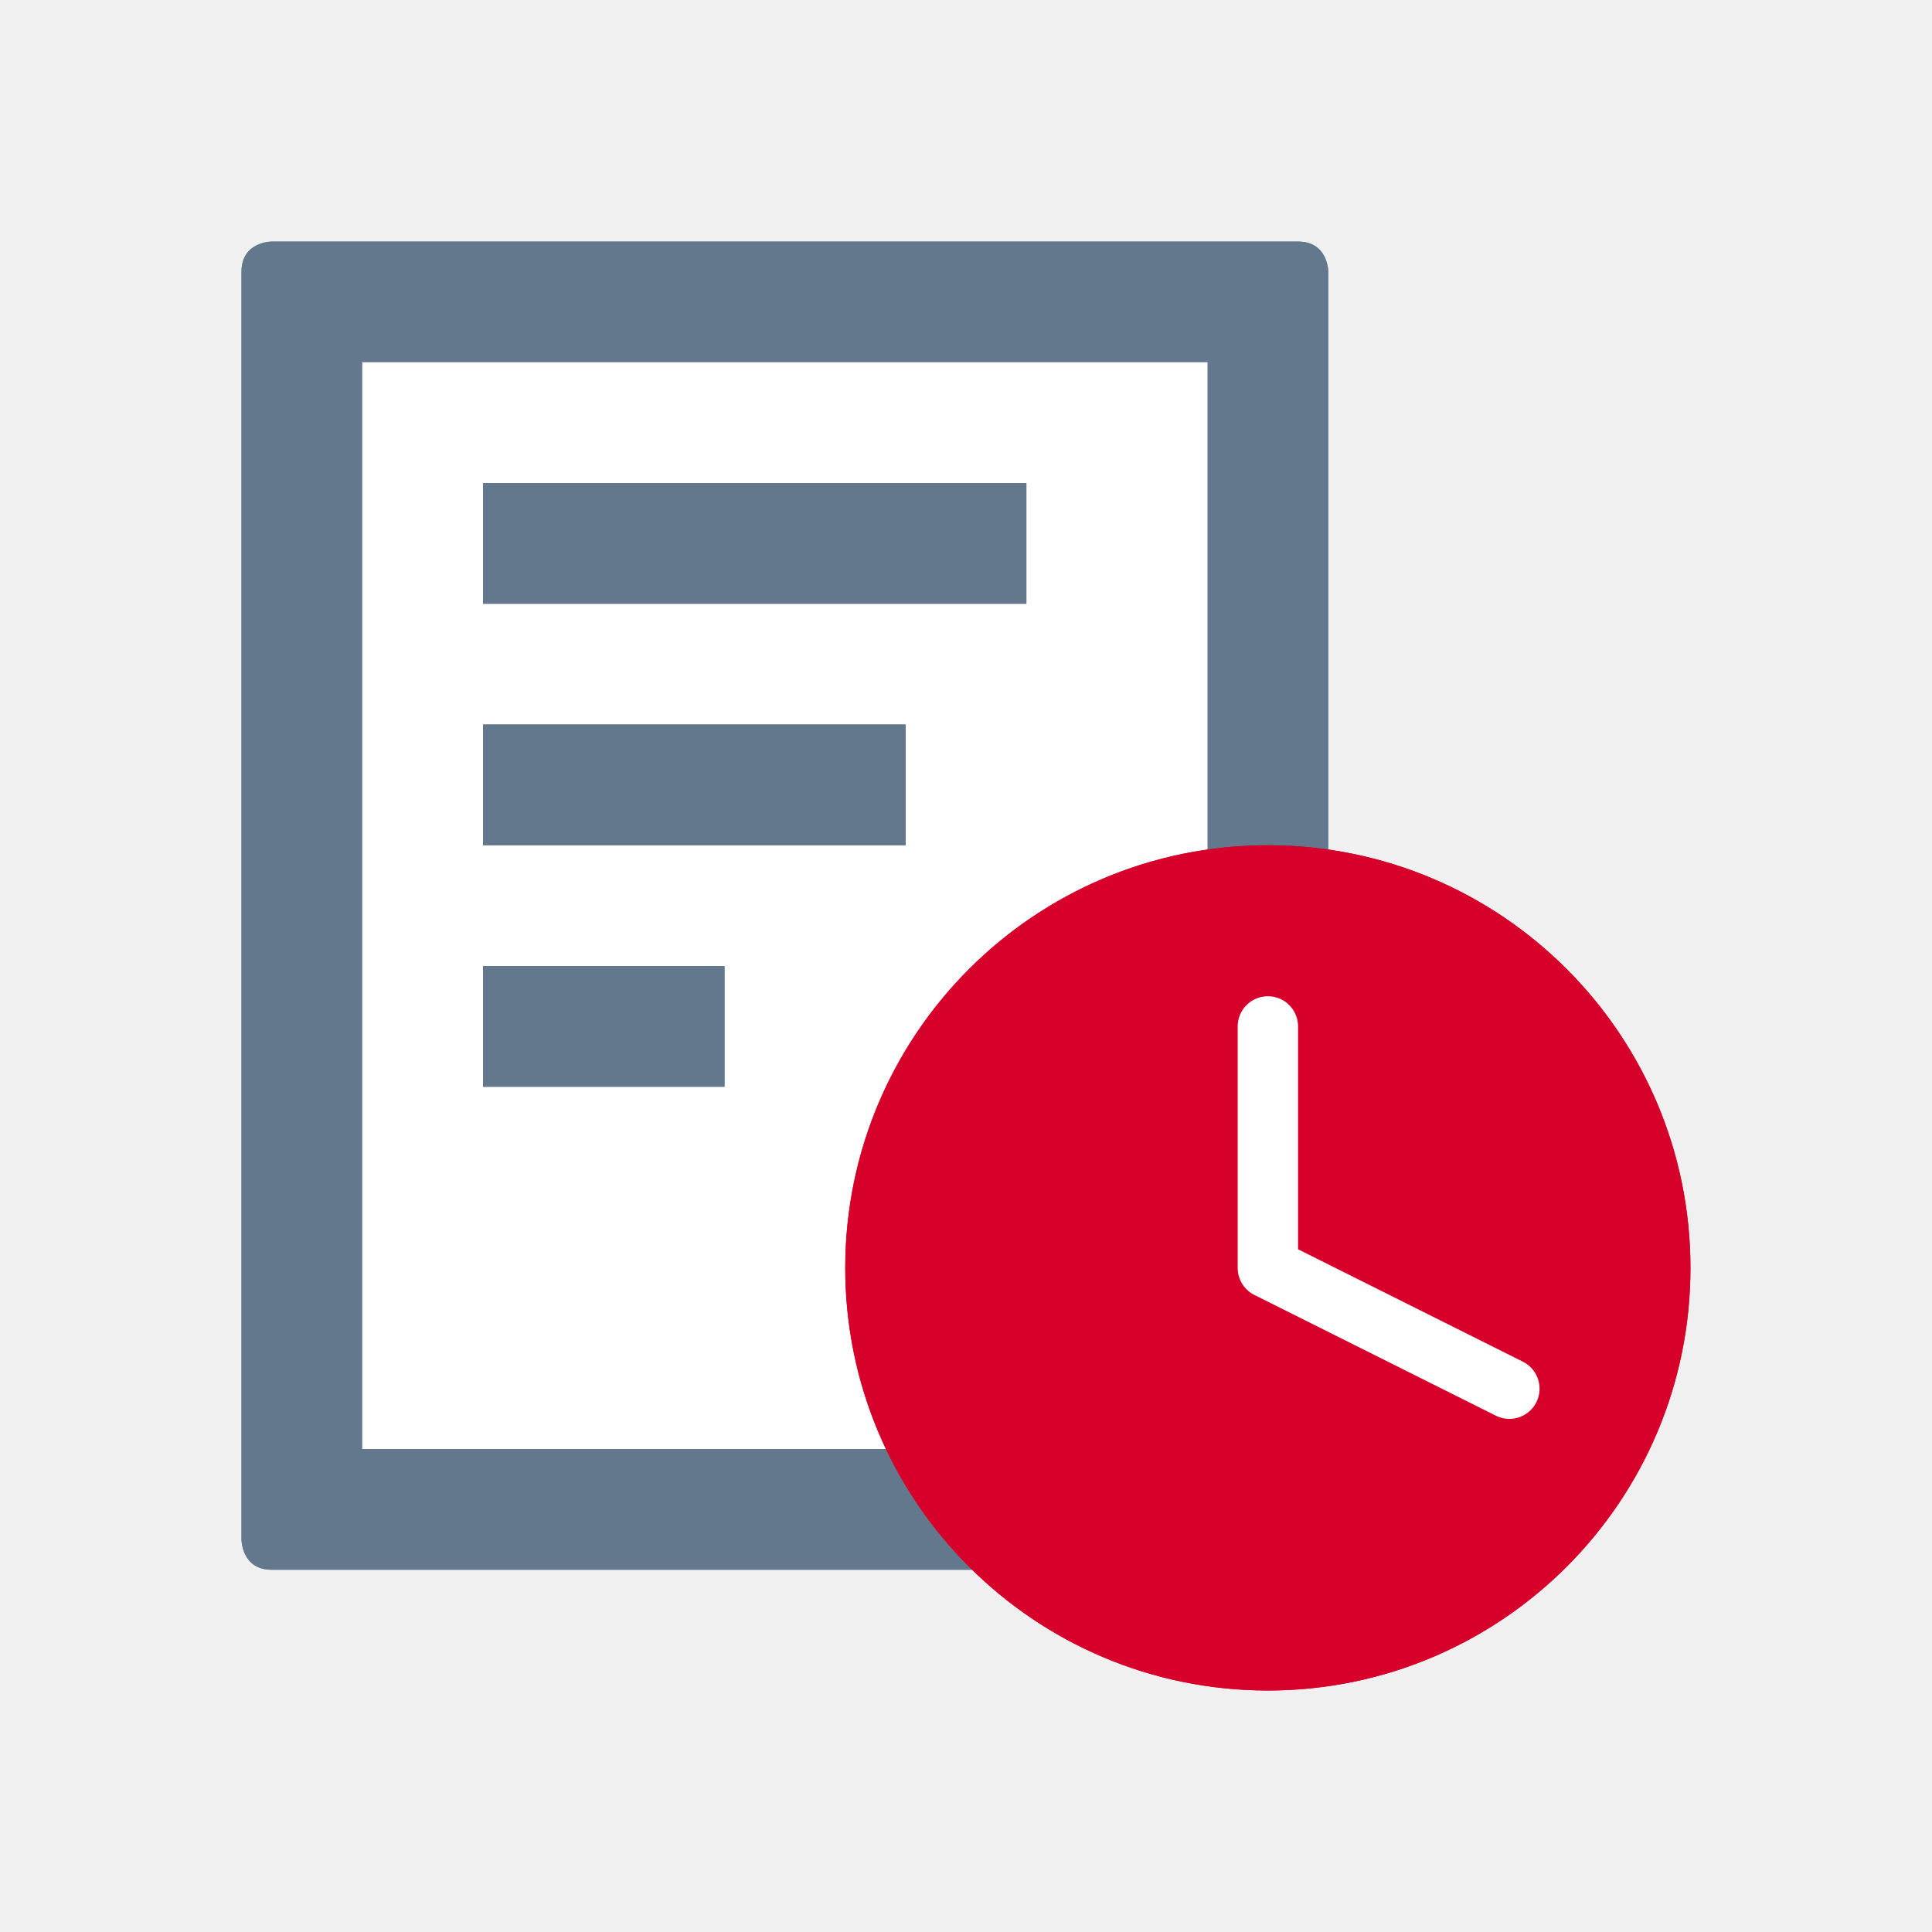
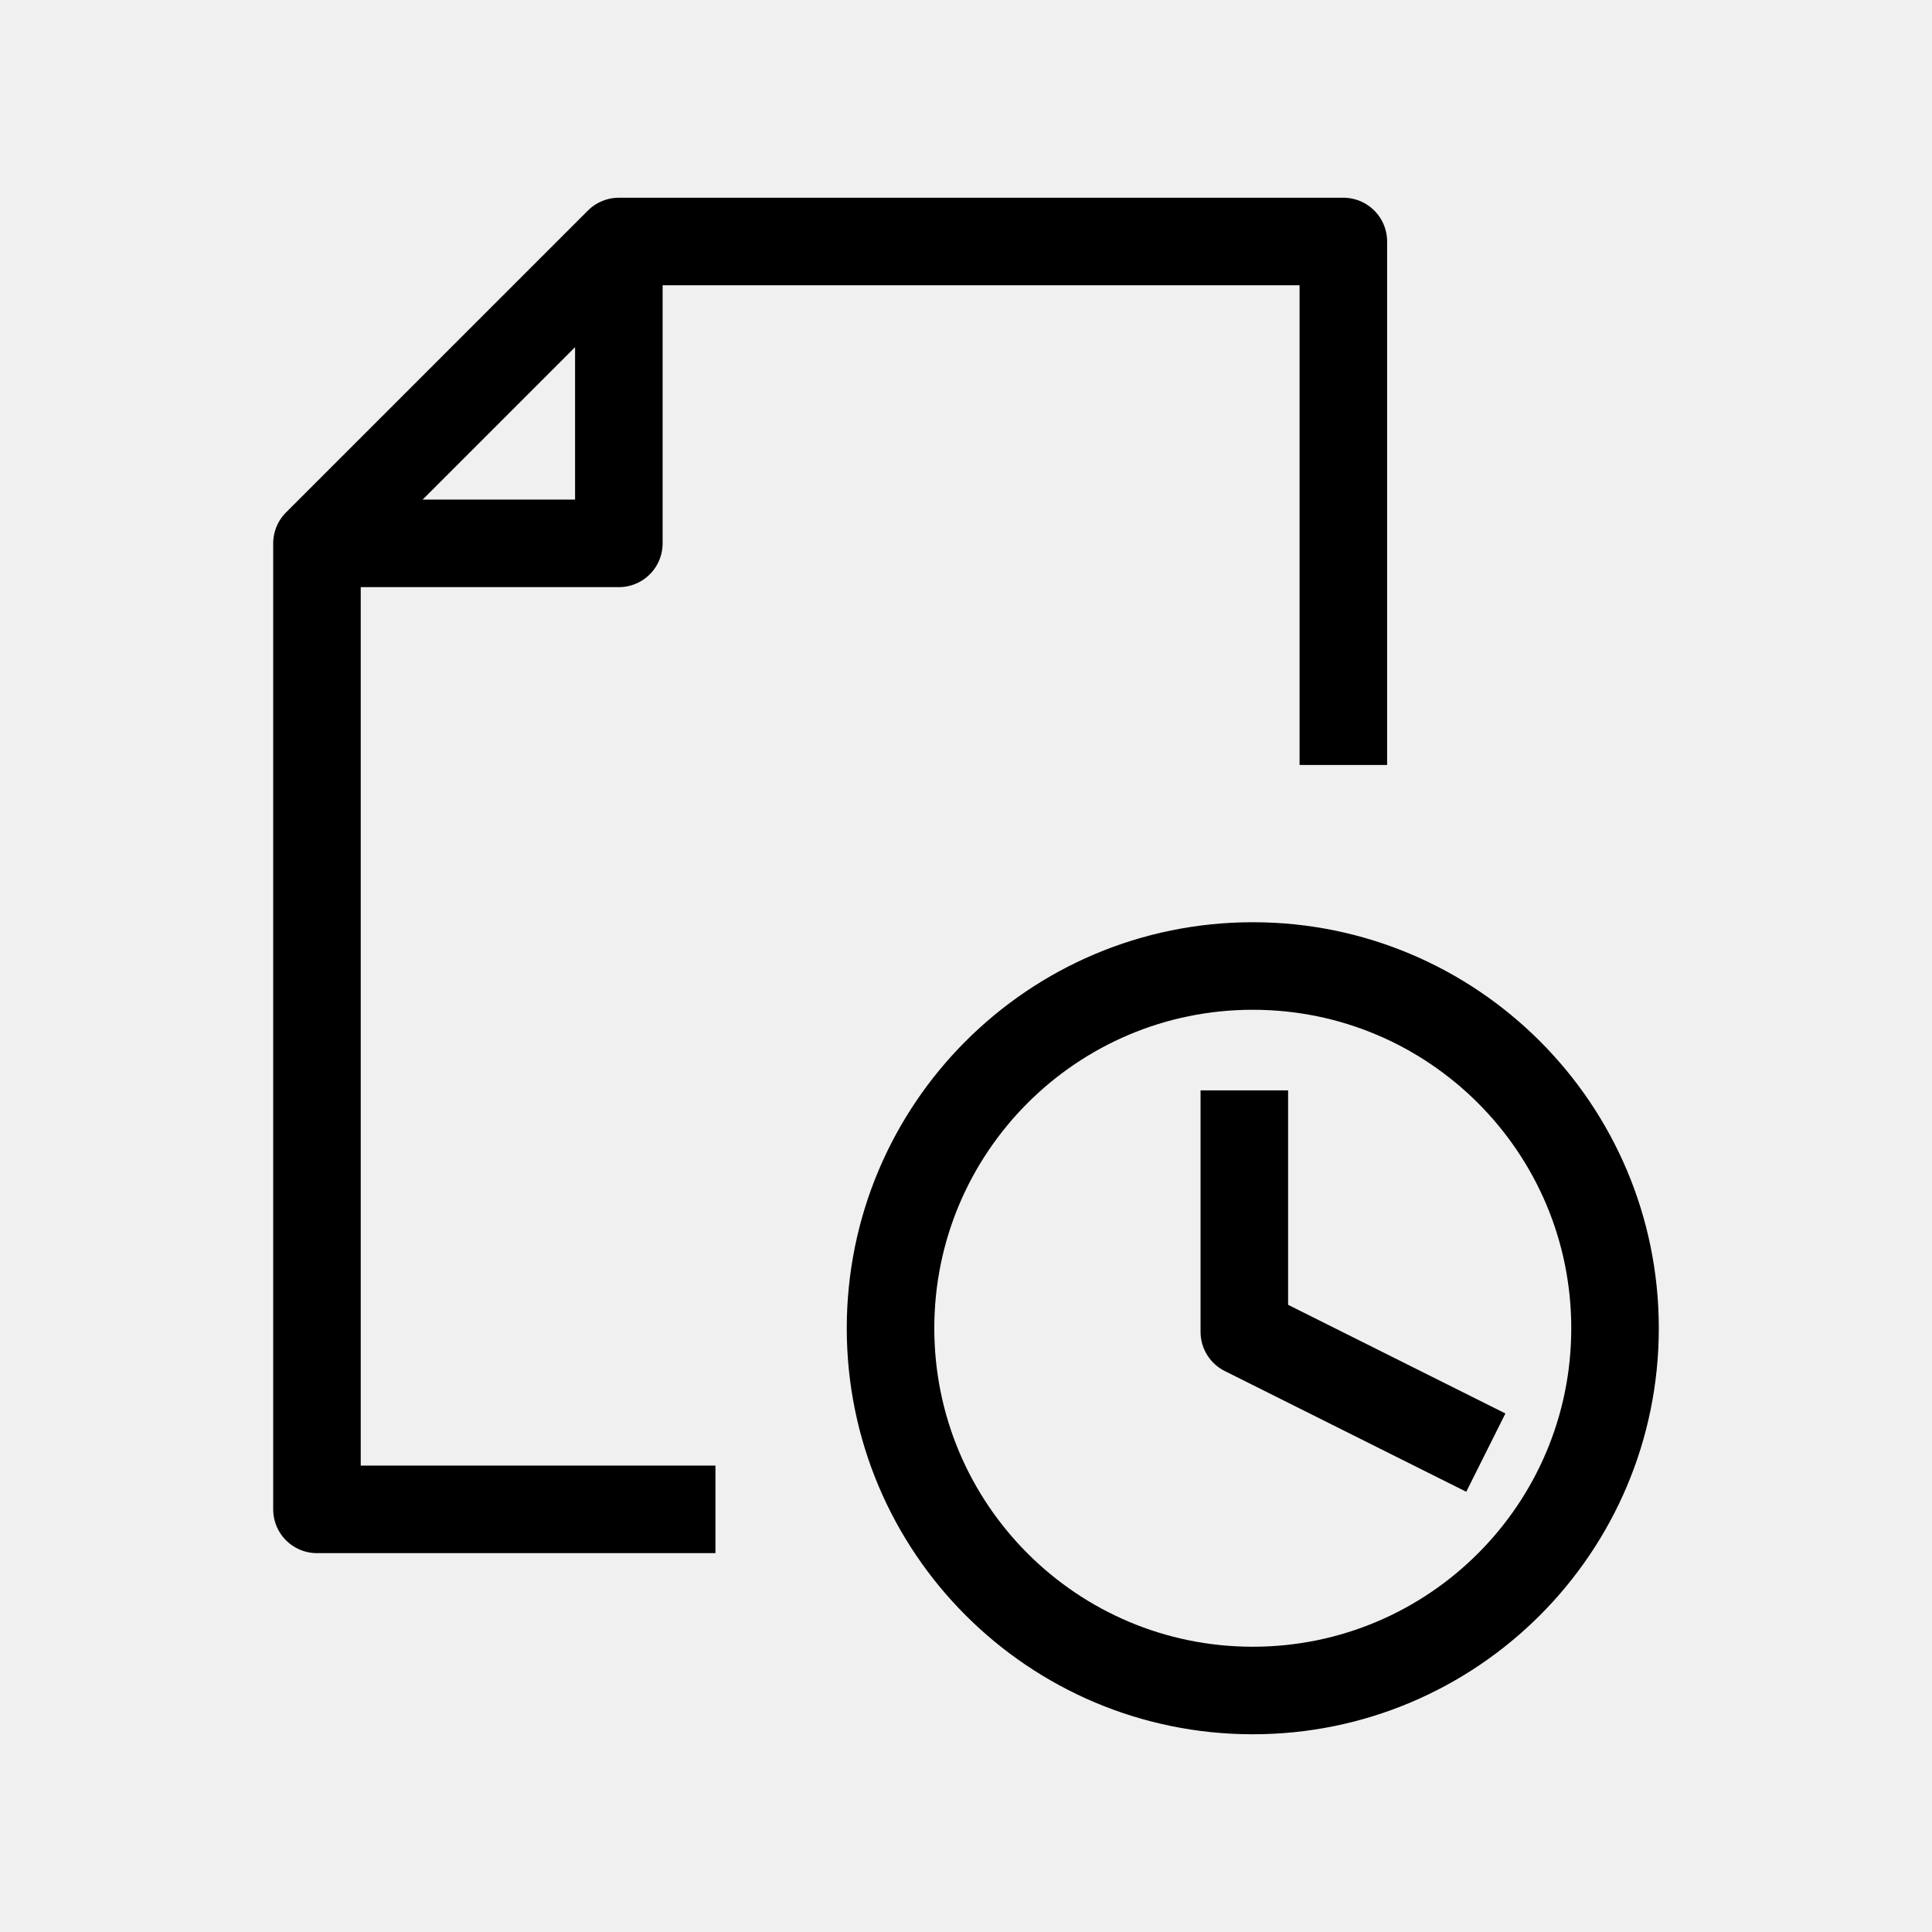
- <svg xmlns="http://www.w3.org/2000/svg" xmlns:xlink="http://www.w3.org/1999/xlink" version="1.1" id="Layer_1" x="0px" y="0px" width="32px" height="32px" viewBox="0 0 32 32" enable-background="new 0 0 32 32" xml:space="preserve">
-   <rect fill="none" width="32" height="32" />
-   <g>
-     <g>
-       <g>
-         <defs>
-           <path id="SVGID_1_" d="M4.499,4.001c0,0-0.499,0-0.499,0.499v21c0,0,0,0.5,0.499,0.5h17c0,0,0.501,0,0.501-0.5v-21      c0,0,0-0.499-0.501-0.499H4.499z" />
-         </defs>
-         <use xlink:href="#SVGID_1_" overflow="visible" fill="#64788D" />
-         <clipPath id="SVGID_2_">
-           <use xlink:href="#SVGID_1_" overflow="visible" />
-         </clipPath>
-         <rect x="4" y="4.001" clip-path="url(#SVGID_2_)" fill="#64788D" width="18" height="21.999" />
-       </g>
-     </g>
-   </g>
-   <rect x="6" y="6" fill="#FFFFFF" width="14" height="18" />
-   <g>
-     <g>
-       <g>
-         <defs>
-           <rect id="SVGID_3_" x="8" y="8" width="9" height="2" />
-         </defs>
-         <use xlink:href="#SVGID_3_" overflow="visible" fill="#64788D" />
-         <clipPath id="SVGID_4_">
-           <use xlink:href="#SVGID_3_" overflow="visible" />
-         </clipPath>
-         <rect x="8" y="8" clip-path="url(#SVGID_4_)" fill="#64788D" width="9" height="2" />
-       </g>
-     </g>
-   </g>
-   <g>
-     <g>
-       <g>
-         <defs>
-           <rect id="SVGID_5_" x="8" y="12" width="7" height="2" />
-         </defs>
-         <use xlink:href="#SVGID_5_" overflow="visible" fill="#64788D" />
-         <clipPath id="SVGID_6_">
-           <use xlink:href="#SVGID_5_" overflow="visible" />
-         </clipPath>
-         <rect x="8" y="12" clip-path="url(#SVGID_6_)" fill="#64788D" width="7" height="2" />
-       </g>
-     </g>
-   </g>
-   <g>
-     <g>
-       <g>
-         <defs>
-           <rect id="SVGID_7_" x="8" y="16" width="4" height="2" />
-         </defs>
-         <use xlink:href="#SVGID_7_" overflow="visible" fill="#64788D" />
-         <clipPath id="SVGID_8_">
-           <use xlink:href="#SVGID_7_" overflow="visible" />
-         </clipPath>
-         <rect x="8" y="16" clip-path="url(#SVGID_8_)" fill="#64788D" width="4" height="2" />
-       </g>
-     </g>
-   </g>
-   <g>
-     <g>
-       <g>
-         <defs>
-           <path id="SVGID_9_" d="M14,21.001C14,24.866,17.134,28,21,28s6.999-3.134,6.999-6.999C27.999,17.134,24.866,14,21,14      S14,17.134,14,21.001" />
-         </defs>
-         <use xlink:href="#SVGID_9_" overflow="visible" fill="#D6002B" />
-         <clipPath id="SVGID_10_">
-           <use xlink:href="#SVGID_9_" overflow="visible" />
-         </clipPath>
-         <rect x="14" y="14" clip-path="url(#SVGID_10_)" fill="#D6002B" width="13.999" height="14" />
-       </g>
-     </g>
-   </g>
-   <polyline fill="none" stroke="#FFFFFF" stroke-linecap="round" stroke-linejoin="round" points="21,17.001 21,21.001 25,23.001 " />
+ <svg xmlns="http://www.w3.org/2000/svg" id="cat-pg" viewBox="0 0 32 32">
+   <defs>
+     <style>.cls-1{fill:none;stroke:#000;stroke-linejoin:round;stroke-width:1.45px;}</style>
+   </defs>
+   <polyline class="cls-1" points="22.25 12.67 22.25 4 10.25 4 5.25 9 5.25 25 11.85 25" />
+   <polyline class="cls-1" points="10.25 4 10.25 9 5.25 9" />
+   <circle class="cls-1" cx="20.75" cy="22" r="6" />
+   <polyline class="cls-1" points="20.61 18.06 20.61 22.06 24.61 24.06" />
</svg>
